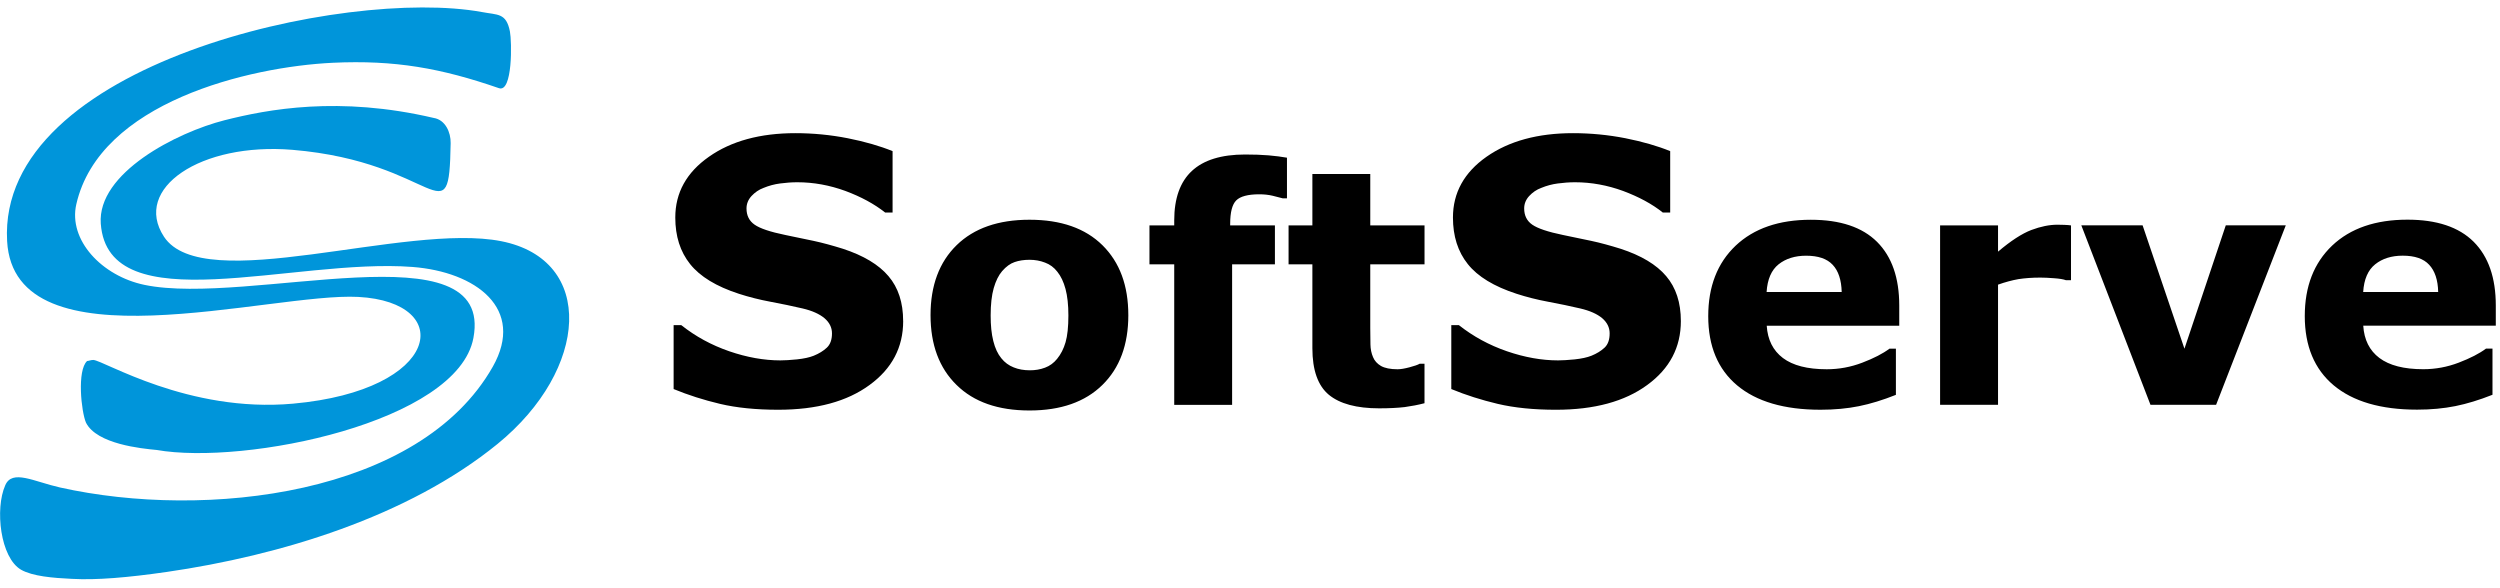
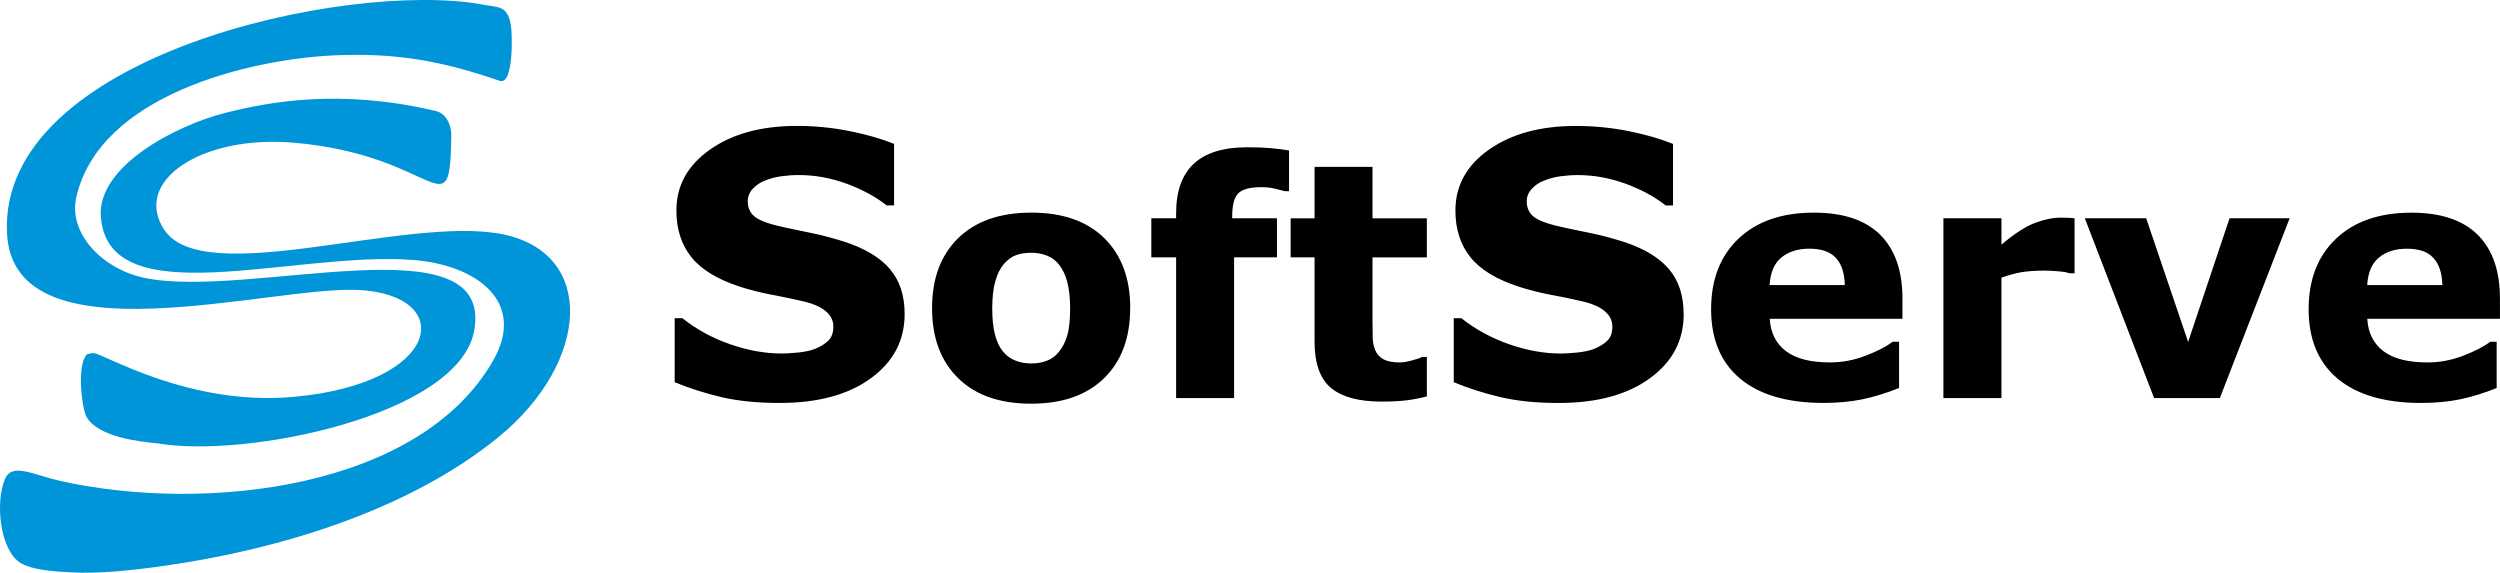
- <svg xmlns="http://www.w3.org/2000/svg" xmlns:xlink="http://www.w3.org/1999/xlink" width="340.22" height="80" viewBox="0 0 340.22 80">
-   <defs>
-     <path id="a" d="M0 0h340.22v80H0z" />
-   </defs>
-   <clipPath id="b">
-     <use xlink:href="#a" overflow="visible" />
-   </clipPath>
-   <path clip-path="url(#b)" fill-rule="evenodd" clip-rule="evenodd" fill="#0095DA" d="M21.292 61.233c-2.033-.195-8.115-.786-9.59-3.712-.647-1.504-1.238-7.105.153-8.393.172.007.515-.148.848-.144 1.418.07 12.926 7.236 27.17 5.95 20.234-1.825 22.188-13.816 8.895-14.527-11.913-.636-46.838 9.904-47.8-7.6C-.36 8.64 47.133-1.73 65.55 1.633c2.2.424 3.336.09 3.845 2.653.264 1.33.384 8.362-1.494 7.713-7.86-2.717-14.16-3.856-22.635-3.455-11.325.546-31.71 5.347-34.88 19.25-1.115 4.867 3.462 9.764 9.283 10.976 14.16 2.944 47.627-8.02 44.756 7.223-2.137 11.456-31.07 17.366-43.13 15.238zM9.804 78.777c-2.61-.123-5.374-.353-6.93-1.24C.03 75.9-.703 69.24.712 66.047c.945-2.222 3.874-.512 7.45.292C28 70.77 57.13 67.413 67.06 49.91c4.468-7.898-2.283-12.915-10.94-13.582-16.15-1.236-41.4 7.658-42.405-5.886-.505-6.9 10.34-12.425 16.844-14.08 5.87-1.483 15.55-3.335 28.46-.312 1.587.247 2.336 1.96 2.31 3.427-.23 13.2-1.66 2.58-21.53.913-12.49-1.037-21.78 5.254-17.488 11.817 5.374 8.193 32.85-1.954 45.893.615 12.88 2.538 11.944 17.448-.488 27.586-12.2 9.94-29.678 15.203-45.03 17.428-5.3.763-9.56 1.127-12.886.94z" />
-   <path fill-rule="evenodd" clip-rule="evenodd" d="M122.912 43.684c0 3.58-1.52 6.484-4.578 8.71-3.05 2.24-7.187 3.368-12.424 3.368-3.026 0-5.67-.268-7.912-.797-2.253-.535-4.348-1.205-6.326-2.02v-8.7h1.037c1.95 1.545 4.114 2.723 6.53 3.557 2.41.83 4.74 1.243 6.96 1.243.575 0 1.323-.045 2.254-.137.94-.1 1.693-.26 2.287-.498.72-.292 1.316-.66 1.776-1.092.47-.436.707-1.085.707-1.954 0-.793-.347-1.483-1.023-2.063-.68-.57-1.675-1.02-2.98-1.325-1.377-.32-2.826-.625-4.36-.91-1.53-.285-2.96-.652-4.303-1.085-3.07-.997-5.282-2.34-6.638-4.04-1.355-1.693-2.02-3.808-2.02-6.336 0-3.38 1.53-6.137 4.58-8.273 3.04-2.14 6.965-3.21 11.766-3.21 2.396 0 4.776.23 7.122.69 2.35.467 4.38 1.054 6.102 1.755v8.358h-1.007c-1.483-1.173-3.28-2.144-5.415-2.94-2.14-.78-4.315-1.182-6.544-1.182-.783 0-1.563.063-2.342.165-.77.1-1.522.303-2.243.6-.64.233-1.18.61-1.644 1.105-.457.497-.684 1.067-.684 1.696 0 .957.367 1.7 1.106 2.208.73.512 2.12.98 4.17 1.4 1.344.282 2.63.54 3.86.805 1.237.266 2.563.63 3.984 1.073 2.796.917 4.873 2.153 6.202 3.726 1.335 1.564 1.995 3.6 1.995 6.107zm30.64-.796c0 4.02-1.172 7.19-3.532 9.5-2.355 2.316-5.662 3.474-9.917 3.474-4.275 0-7.58-1.158-9.928-3.475-2.36-2.308-3.54-5.478-3.54-9.5 0-4.04 1.19-7.22 3.558-9.53 2.366-2.303 5.666-3.453 9.91-3.453 4.29 0 7.6 1.164 9.94 3.48 2.344 2.327 3.508 5.48 3.508 9.504zm-9.692 5.945c.512-.625.892-1.37 1.15-2.257.254-.876.385-2.088.385-3.643 0-1.436-.13-2.634-.39-3.606-.26-.97-.634-1.748-1.108-2.338-.457-.595-1.02-1.01-1.676-1.25-.655-.258-1.37-.385-2.115-.385-.762 0-1.442.106-2.026.31-.6.202-1.158.614-1.693 1.222-.484.562-.872 1.34-1.154 2.323-.28.986-.417 2.233-.417 3.72 0 1.336.11 2.494.36 3.48.243.975.604 1.755 1.092 2.345.46.577 1.023.985 1.68 1.243.648.266 1.386.396 2.207.396.722 0 1.406-.11 2.058-.357.653-.24 1.2-.646 1.652-1.208zm31.278-21.845h-.584c-.354-.103-.81-.213-1.367-.35-.567-.134-1.17-.196-1.82-.196-1.542 0-2.586.285-3.13.83-.548.544-.826 1.615-.826 3.202v.196h6.09v5.306h-5.825v19.12h-7.878v-19.12h-3.37V30.67h3.37v-.68c0-2.987.8-5.237 2.4-6.724 1.597-1.49 4.014-2.24 7.253-2.24 1.163 0 2.23.035 3.18.114.95.083 1.78.19 2.51.32v5.528zm18.72 27.885c-.856.223-1.75.398-2.697.526-.95.11-2.104.17-3.482.17-3.066 0-5.343-.617-6.837-1.843-1.487-1.237-2.243-3.35-2.243-6.333v-11.42h-3.24V30.67h3.24v-6.99h7.878v6.99h7.384v5.306h-7.385v8.654c0 .848.01 1.61.025 2.245.01.64.132 1.212.35 1.717.2.502.57.91 1.08 1.21.52.294 1.277.45 2.26.45.42 0 .954-.09 1.62-.266.67-.178 1.126-.333 1.387-.484h.66v5.37zm34.888-11.19c0 3.58-1.52 6.485-4.578 8.71-3.056 2.242-7.19 3.37-12.418 3.37-3.04 0-5.673-.27-7.916-.798-2.256-.535-4.358-1.205-6.33-2.02v-8.7h1.03c1.955 1.545 4.125 2.723 6.54 3.557 2.414.83 4.738 1.243 6.96 1.243.57 0 1.326-.045 2.264-.137.934-.1 1.683-.26 2.28-.498.722-.292 1.313-.66 1.776-1.092.47-.436.7-1.085.7-1.954 0-.793-.343-1.483-1.015-2.063-.68-.57-1.68-1.02-2.99-1.325-1.375-.32-2.818-.625-4.36-.91-1.528-.285-2.967-.652-4.3-1.085-3.07-.997-5.284-2.34-6.637-4.04-1.357-1.693-2.023-3.808-2.023-6.336 0-3.38 1.53-6.137 4.57-8.273 3.055-2.14 6.98-3.21 11.767-3.21 2.406 0 4.79.23 7.135.69 2.335.467 4.38 1.054 6.092 1.755v8.358h-1.003c-1.464-1.173-3.28-2.144-5.41-2.94-2.136-.78-4.317-1.182-6.545-1.182-.783 0-1.563.063-2.342.165-.767.1-1.522.303-2.24.6-.645.233-1.184.61-1.647 1.105-.46.497-.684 1.067-.684 1.696 0 .957.365 1.7 1.103 2.208.742.512 2.13.98 4.172 1.4 1.343.282 2.63.54 3.86.805 1.247.266 2.565.63 3.99 1.073 2.805.917 4.873 2.153 6.202 3.726 1.33 1.564 1.995 3.6 1.995 6.107zm29.72.644H240.43c.124 1.913.855 3.376 2.208 4.396 1.346 1.013 3.324 1.528 5.958 1.528 1.666 0 3.273-.295 4.832-.892 1.57-.598 2.8-1.23 3.713-1.913h.868v6.288c-1.78.71-3.454 1.224-5.034 1.543-1.566.316-3.314.484-5.23.484-4.932 0-8.713-1.114-11.34-3.315-2.623-2.2-3.935-5.347-3.935-9.413 0-4.042 1.24-7.23 3.724-9.596 2.497-2.356 5.9-3.53 10.233-3.53 4.004 0 7.002 1.002 9.018 3.008 2.02 2.02 3.02 4.905 3.02 8.675v2.74zm-7.834-4.588c-.038-1.64-.45-2.88-1.223-3.7-.78-.836-1.98-1.24-3.616-1.24-1.51 0-2.765.39-3.75 1.172-.975.78-1.52 2.033-1.63 3.764h10.215zm31.21-1.608h-.695c-.337-.127-.88-.216-1.625-.268-.728-.058-1.356-.086-1.86-.086-1.114 0-2.11.076-2.98.21-.854.15-1.788.4-2.774.75v16.355h-7.885V30.67h7.885v3.578c1.737-1.473 3.248-2.455 4.53-2.947 1.287-.483 2.468-.72 3.546-.72.275 0 .598.01.948.02.347.018.653.03.907.073v7.466zm29.226-7.465l-9.485 24.425h-8.928l-9.413-24.426h8.34l5.694 16.79 5.626-16.79h8.166zm28.575 13.656H321.61c.12 1.913.845 3.376 2.2 4.396 1.354 1.012 3.332 1.527 5.966 1.527 1.666 0 3.277-.298 4.832-.895 1.563-.598 2.8-1.23 3.713-1.913h.876v6.287c-1.785.708-3.465 1.223-5.048 1.542-1.573.315-3.314.483-5.217.483-4.94 0-8.716-1.113-11.35-3.314-2.62-2.2-3.93-5.348-3.93-9.414 0-4.043 1.24-7.23 3.725-9.597 2.49-2.357 5.903-3.53 10.247-3.53 3.99 0 6.99 1 9.01 3.007 2.015 2.02 3.014 4.906 3.014 8.676v2.74zm-7.836-4.588c-.034-1.64-.454-2.878-1.226-3.7-.762-.833-1.963-1.24-3.6-1.24-1.516 0-2.77.39-3.748 1.175-.976.78-1.524 2.034-1.632 3.765h10.21z" />
+ <svg xmlns="http://www.w3.org/2000/svg" viewBox="0 0 200 45.821" enable-background="new 0 0 200 45.821">
+   <path fill-rule="evenodd" clip-rule="evenodd" fill="#0094D9" d="M5.766 45.793c-1.536-.073-3.165-.207-4.08-.73C.01 44.1-.42 40.18.412 38.297c.556-1.307 2.28-.3 4.387.173 11.682 2.607 28.837.634 34.682-9.676 2.63-4.65-1.345-7.605-6.444-7.998-9.51-.728-24.378 4.51-24.97-3.467-.3-4.064 6.09-7.317 9.92-8.29 3.456-.876 9.156-1.965 16.76-.187.936.147 1.376 1.156 1.36 2.02-.136 7.773-.978 1.518-12.677.538-7.354-.61-12.827 3.094-10.3 6.958 3.166 4.825 19.347-1.15 27.026.362 7.586 1.494 7.033 10.275-.287 16.245-7.183 5.853-17.476 8.952-26.518 10.26-3.12.452-5.628.665-7.587.556m6.766-10.33c-1.197-.116-4.78-.464-5.647-2.186-.38-.888-.728-4.185.09-4.944.1.005.303-.086.5-.085.836.04 7.61 4.26 16 3.506 11.915-1.075 13.065-8.137 5.238-8.554-7.013-.374-27.58 5.83-28.147-4.477C-.22 4.49 27.75-1.616 38.593.362c1.295.25 1.964.056 2.264 1.564.155.782.226 4.925-.88 4.542-4.63-1.6-8.34-2.27-13.33-2.035-6.67.322-18.675 3.15-20.54 11.337-.66 2.865 2.04 5.75 5.465 6.463 8.338 1.733 28.046-4.725 26.356 4.252-1.257 6.746-18.295 10.227-25.396 8.973z" />
+   <path fill-rule="evenodd" clip-rule="evenodd" d="M195.386 22.805c-.02-.966-.268-1.695-.722-2.178-.453-.493-1.16-.73-2.123-.73-.89 0-1.63.228-2.205.69-.574.46-.898 1.197-.96 2.218h6.012zm4.614 2.7h-10.62c.07 1.127.5 1.99 1.297 2.59.796.597 1.96.9 3.513.9.98 0 1.928-.176 2.845-.53.92-.35 1.648-.722 2.185-1.124h.513v3.703c-1.05.417-2.038.72-2.97.91-.928.186-1.954.283-3.074.283-2.91 0-5.134-.654-6.686-1.95-1.542-1.297-2.313-3.15-2.313-5.543 0-2.38.728-4.257 2.193-5.65 1.466-1.388 3.477-2.08 6.035-2.08 2.348 0 4.114.592 5.303 1.772 1.19 1.19 1.776 2.89 1.776 5.11v1.612zm-16.828-8.042l-5.585 14.384h-5.258l-5.544-14.384h4.91l3.355 9.89 3.313-9.89h4.808zm-17.21 4.396h-.41c-.197-.077-.516-.13-.955-.16-.43-.034-.8-.05-1.096-.05-.655 0-1.24.045-1.752.12-.505.09-1.053.238-1.633.443v9.632h-4.644V17.463h4.645v2.108c1.022-.866 1.913-1.444 2.667-1.733.758-.286 1.454-.427 2.09-.427.16 0 .35.005.556.012.205.01.386.018.534.04v4.397zm-18.378.944c-.022-.966-.265-1.695-.72-2.178-.458-.493-1.164-.73-2.127-.73-.89 0-1.628.228-2.21.69-.573.46-.896 1.197-.96 2.218h6.017zm4.612 2.7h-10.618c.07 1.127.503 1.99 1.3 2.59.792.597 1.958.9 3.508.9.982 0 1.927-.176 2.846-.53.925-.35 1.648-.722 2.187-1.124h.506v3.702c-1.047.417-2.034.72-2.963.91-.923.186-1.952.283-3.08.283-2.905 0-5.132-.654-6.678-1.95-1.546-1.297-2.316-3.15-2.316-5.543 0-2.38.73-4.257 2.192-5.65 1.47-1.388 3.474-2.08 6.028-2.08 2.358 0 4.123.592 5.31 1.772 1.19 1.19 1.778 2.89 1.778 5.11v1.612zm-17.5-.378c0 2.108-.895 3.818-2.696 5.13-1.798 1.32-4.234 1.983-7.312 1.983-1.79 0-3.34-.16-4.66-.47-1.33-.315-2.566-.71-3.728-1.19v-5.124h.607c1.15.91 2.43 1.604 3.85 2.095 1.42.49 2.79.733 4.1.733.335 0 .78-.026 1.332-.08.55-.06.99-.153 1.34-.293.425-.17.773-.386 1.046-.642.277-.257.414-.64.414-1.15 0-.467-.203-.873-.598-1.215-.4-.337-.987-.602-1.76-.783-.808-.188-1.66-.37-2.565-.535-.9-.17-1.747-.386-2.533-.64-1.808-.586-3.112-1.376-3.91-2.38-.797-.995-1.19-2.24-1.19-3.728 0-1.99.9-3.614 2.692-4.872 1.797-1.26 4.108-1.888 6.927-1.888 1.42 0 2.822.132 4.202.407 1.376.273 2.58.62 3.588 1.03v4.922h-.59c-.865-.69-1.932-1.263-3.188-1.732-1.258-.46-2.542-.697-3.855-.697-.46 0-.92.036-1.378.097-.45.058-.896.178-1.318.352-.38.137-.7.36-.97.652-.273.292-.404.628-.404.998 0 .564.215 1 .65 1.3.434.303 1.252.577 2.456.826.79.165 1.55.318 2.273.473.73.158 1.51.37 2.347.632 1.652.54 2.868 1.268 3.652 2.194.784.924 1.174 2.12 1.174 3.598zm-20.547 6.59c-.505.13-1.03.234-1.59.308-.56.068-1.24.104-2.05.104-1.807 0-3.146-.365-4.026-1.088-.877-.727-1.32-1.97-1.32-3.73v-6.72h-1.91v-3.125h1.91V13.35h4.638v4.115h4.347v3.125H109.8v5.095c0 .5.006.95.015 1.324.007.374.08.71.206 1.01.12.295.335.535.637.712.307.174.752.264 1.332.264.248 0 .562-.052.953-.156.394-.104.665-.195.818-.285h.387v3.164zm-11.024-16.42h-.345c-.206-.062-.476-.126-.802-.206-.336-.08-.69-.115-1.073-.115-.91 0-1.523.167-1.843.49-.324.318-.488.95-.488 1.884v.112h3.583v3.125h-3.43v11.26H94.09v-11.26h-1.985v-3.125h1.984v-.4c0-1.76.47-3.082 1.412-3.96.94-.876 2.364-1.317 4.27-1.317.687 0 1.313.018 1.872.066.56.05 1.048.113 1.48.19v3.255zm-18.42 12.862c.302-.37.527-.808.68-1.33.147-.515.225-1.23.225-2.144 0-.845-.077-1.552-.23-2.125-.15-.57-.372-1.028-.65-1.376-.27-.35-.6-.593-.986-.737-.388-.15-.808-.223-1.25-.223-.448 0-.847.06-1.192.182-.354.12-.68.36-.997.72-.285.33-.514.79-.678 1.368-.168.58-.248 1.315-.248 2.19 0 .786.063 1.468.21 2.05.145.572.357 1.032.645 1.38.27.338.602.58.988.73.38.16.817.234 1.3.234.426 0 .827-.065 1.21-.21.386-.14.707-.38.974-.71zm5.708-3.502c0 2.37-.69 4.235-2.08 5.594-1.387 1.364-3.335 2.046-5.84 2.046-2.516 0-4.462-.682-5.844-2.046-1.388-1.36-2.084-3.225-2.084-5.594 0-2.378.7-4.25 2.095-5.61C78.056 17.69 80 17.01 82.5 17.01c2.525 0 4.476.686 5.853 2.05 1.38 1.37 2.066 3.227 2.066 5.596zm-18.042.47c0 2.107-.895 3.817-2.695 5.13-1.796 1.32-4.233 1.982-7.317 1.982-1.78 0-3.336-.158-4.658-.47-1.326-.314-2.56-.71-3.726-1.188v-5.125h.61c1.15.91 2.427 1.604 3.85 2.095 1.42.49 2.79.732 4.098.732.34 0 .78-.026 1.328-.08.553-.06.997-.153 1.347-.293.422-.17.772-.387 1.044-.643.276-.257.416-.64.416-1.15 0-.467-.203-.873-.602-1.215-.4-.337-.986-.602-1.756-.783-.81-.19-1.664-.37-2.567-.536-.902-.17-1.743-.386-2.534-.64-1.806-.586-3.107-1.376-3.907-2.38-.797-.995-1.19-2.24-1.19-3.728 0-1.99.9-3.614 2.696-4.872 1.79-1.26 4.102-1.888 6.93-1.888 1.41 0 2.812.132 4.193.407 1.383.273 2.58.62 3.594 1.03v4.922h-.593c-.872-.69-1.93-1.263-3.19-1.732-1.26-.46-2.54-.697-3.852-.697-.46 0-.92.036-1.38.097-.453.058-.896.178-1.32.352-.376.137-.696.36-.97.652-.268.292-.4.628-.4.998 0 .564.216 1 .65 1.3.432.303 1.25.577 2.457.826.79.166 1.545.32 2.272.474.728.158 1.508.37 2.347.632 1.645.54 2.87 1.268 3.65 2.194.787.923 1.175 2.12 1.175 3.597z" />
</svg>
